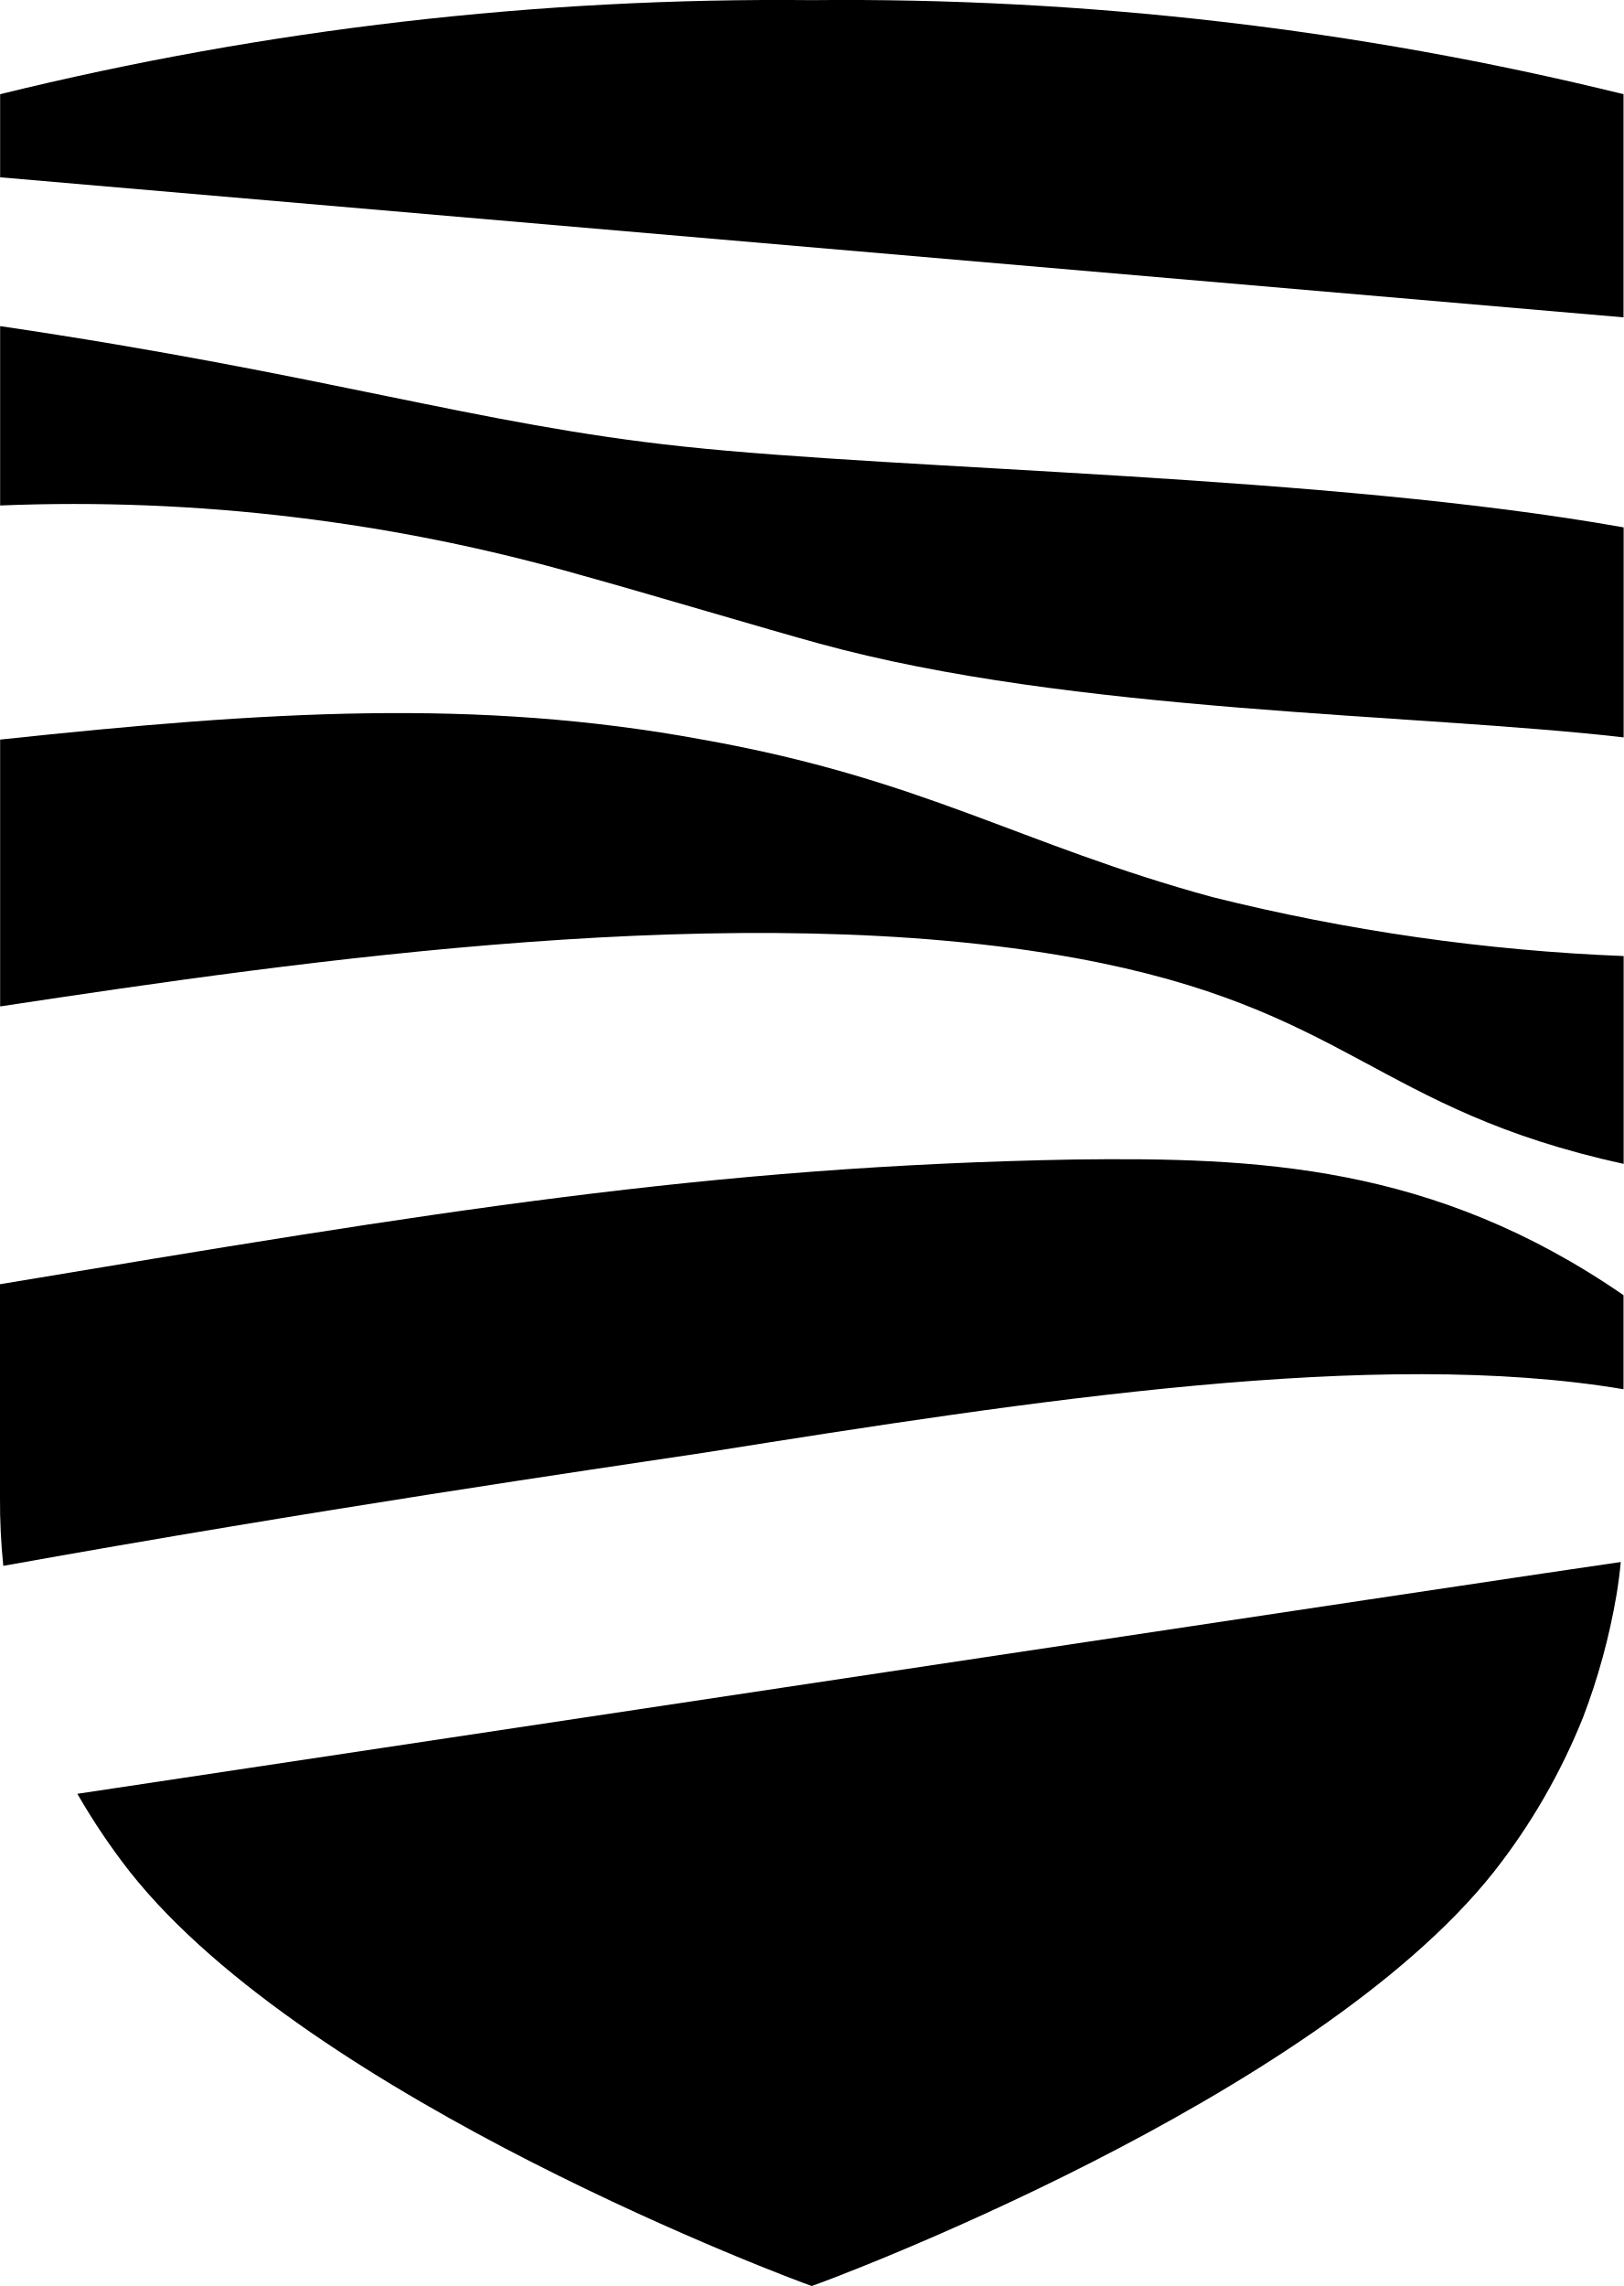
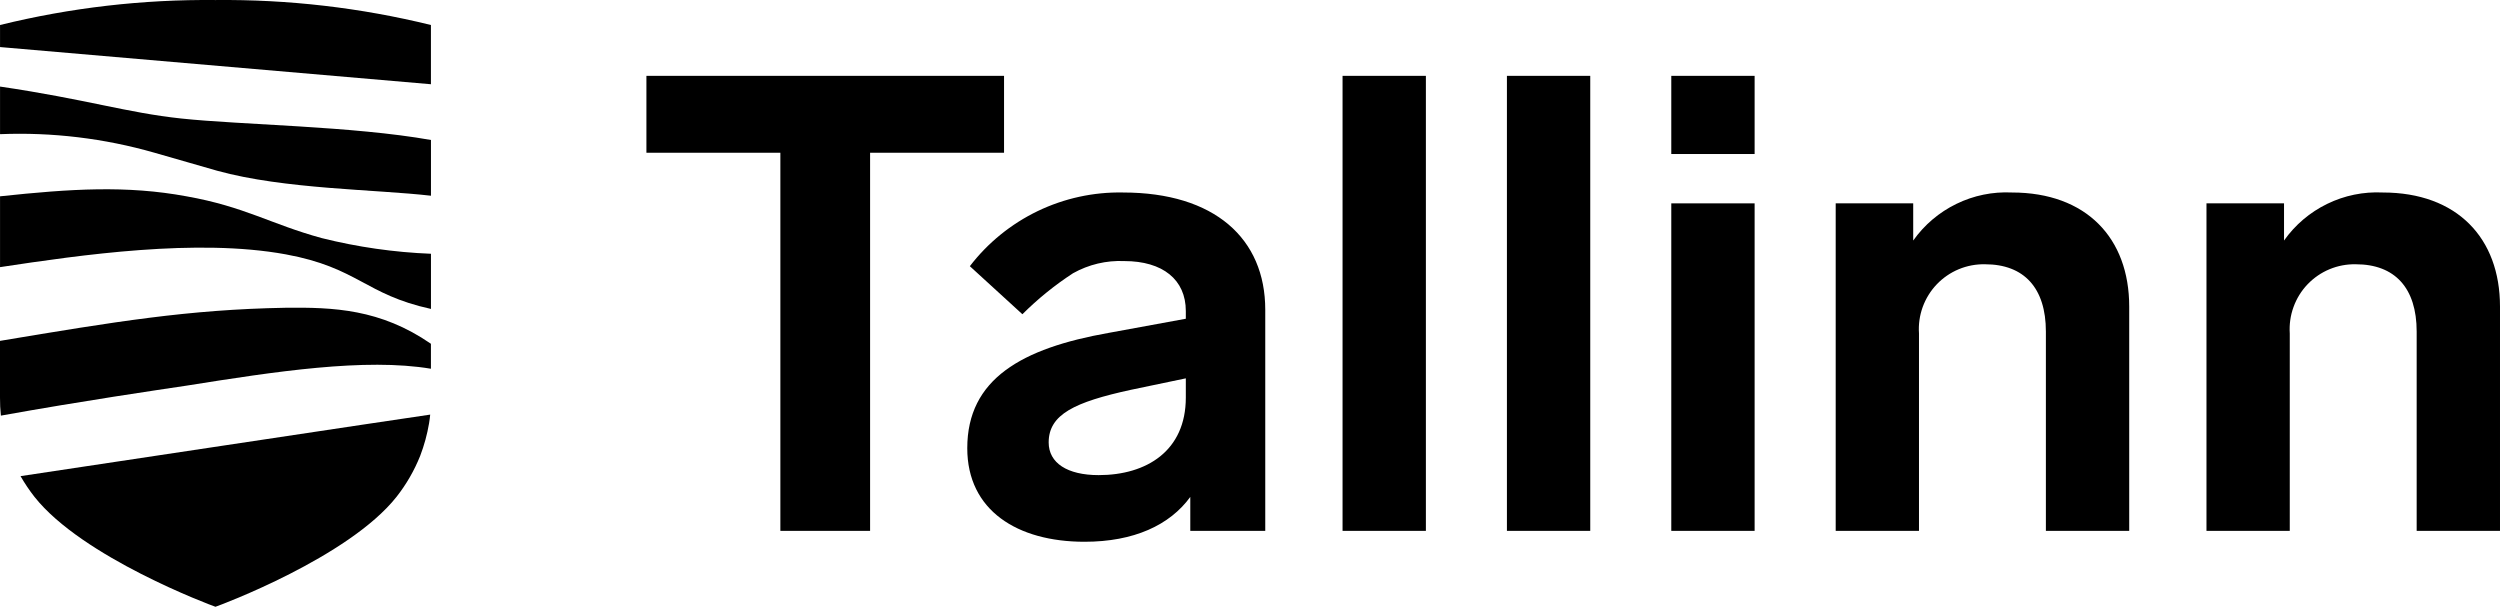
- <svg xmlns="http://www.w3.org/2000/svg" preserveAspectRatio="none" overflow="visible" style="display: block;" width="11.859" height="16.697" viewBox="0 0 11.859 16.697" fill="none">
-   <g id="Tallinna logo">
-     <path id="Vector" d="M8.854 6.552C7.448 6.168 6.745 5.689 5.131 5.402C3.485 5.098 1.95 5.194 0.001 5.402V7.351C2.222 7.015 5.418 6.552 7.863 6.999C9.861 7.367 10.037 8.102 11.859 8.501V6.983C10.845 6.943 9.838 6.798 8.854 6.552Z" fill="black" />
-     <path id="Vector_2" d="M11.858 9.46C10.468 8.501 9.173 8.453 7.847 8.469C5.178 8.517 3.165 8.852 0 9.38V10.939C-0.001 11.105 0.007 11.271 0.024 11.437C2.331 11.023 4.302 10.737 5.146 10.61C7.559 10.226 10.052 9.843 11.858 10.147L11.858 9.46Z" fill="black" />
-     <path id="Vector_3" d="M0.565 13.102C0.679 13.3 0.807 13.491 0.948 13.671C2.265 15.338 5.806 16.656 5.929 16.697C6.053 16.656 9.594 15.338 10.912 13.671C11.181 13.329 11.4 12.949 11.562 12.545C11.673 12.255 11.755 11.954 11.807 11.648C11.821 11.563 11.831 11.484 11.838 11.409C11.492 11.455 0.857 13.059 0.565 13.102Z" fill="black" />
-     <path id="Vector_4" d="M4.987 3.261C3.485 3.101 2.382 2.733 0.001 2.382V3.692C1.436 3.634 2.871 3.807 4.252 4.203C4.715 4.331 5.626 4.603 5.978 4.699C7.831 5.21 10.34 5.21 11.859 5.386V3.852C9.701 3.468 6.617 3.436 4.987 3.261Z" fill="black" />
-     <path id="Vector_5" d="M5.93 0.001C3.932 -0.019 1.94 0.211 0.001 0.688V1.295L11.858 2.318V0.688C9.919 0.211 7.927 -0.019 5.93 0.001Z" fill="black" />
+ <svg xmlns="http://www.w3.org/2000/svg" viewBox="0 0 68.794 16.697" fill="none">
+   <g aria-label="Tallinn">
+     <path d="M8.854 6.552C7.448 6.168 6.745 5.689 5.131 5.402C3.485 5.098 1.95 5.194 0.001 5.402V7.351C2.222 7.015 5.418 6.552 7.863 6.999C9.861 7.367 10.037 8.102 11.859 8.501V6.983C10.845 6.943 9.838 6.798 8.854 6.552Z" fill="black" />
+     <path d="M11.858 9.46C10.468 8.501 9.173 8.453 7.847 8.469C5.178 8.517 3.165 8.852 0 9.38V10.939C-0.001 11.105 0.007 11.271 0.024 11.437C2.331 11.023 4.302 10.737 5.146 10.61C7.559 10.226 10.052 9.843 11.858 10.147L11.858 9.46Z" fill="black" />
+     <path d="M0.565 13.102C0.679 13.3 0.807 13.491 0.948 13.671C2.265 15.338 5.806 16.656 5.929 16.697C6.053 16.656 9.594 15.338 10.912 13.671C11.181 13.329 11.4 12.949 11.562 12.545C11.673 12.255 11.755 11.954 11.807 11.648C11.821 11.563 11.831 11.484 11.838 11.409C11.492 11.455 0.857 13.059 0.565 13.102Z" fill="black" />
+     <path d="M4.987 3.261C3.485 3.101 2.382 2.733 0.001 2.382V3.692C1.436 3.634 2.871 3.807 4.252 4.203C4.715 4.331 5.626 4.603 5.978 4.699C7.831 5.21 10.34 5.21 11.859 5.386V3.852C9.701 3.468 6.617 3.436 4.987 3.261Z" fill="black" />
+     <path d="M5.93 0.001C3.932 -0.019 1.94 0.211 0.001 0.688V1.295L11.858 2.318V0.688C9.919 0.211 7.927 -0.019 5.93 0.001Z" fill="black" />
+     <g transform="translate(17.7879 2.0871)">
+       <path d="M9.841 2.116H6.155V12.521H3.686V2.116H0V9.94851e-06H9.841V2.116Z" fill="black" />
+       <path d="M17.029 6.437V12.521H14.966V11.587C14.402 12.363 13.414 12.821 12.056 12.821C10.204 12.821 8.829 11.957 8.829 10.246C8.829 8.342 10.328 7.495 12.726 7.072L14.843 6.684V6.472C14.843 5.608 14.208 5.097 13.15 5.097C12.657 5.075 12.169 5.191 11.739 5.432C11.237 5.759 10.77 6.137 10.346 6.56L8.9 5.238C9.394 4.594 10.034 4.075 10.766 3.722C11.498 3.37 12.302 3.194 13.114 3.21C15.636 3.21 17.029 4.479 17.029 6.437ZM14.843 8.853V8.324L13.326 8.641C11.792 8.976 11.069 9.312 11.069 10.088C11.069 10.652 11.58 10.987 12.444 10.987C13.767 10.987 14.843 10.317 14.843 8.853Z" fill="black" />
+       <path d="M21.449 12.521H19.156V1.57374e-05H21.449V12.521Z" fill="black" />
+       <path d="M25.972 12.521H23.679V1.57374e-05H25.972V12.521Z" fill="black" />
+       <path d="M30.495 2.151H28.202V1.57374e-05H30.495V2.151ZM30.495 12.521H28.202V3.509H30.495V12.521Z" fill="black" />
+       <path d="M40.803 6.349V12.521H38.51V7.037C38.51 5.837 37.91 5.185 36.835 5.185C36.587 5.18 36.341 5.226 36.113 5.321C35.884 5.416 35.678 5.558 35.507 5.737C35.336 5.916 35.205 6.129 35.12 6.362C35.036 6.595 35.001 6.843 35.018 7.09V12.521H32.726V3.509H34.859V4.532C35.164 4.101 35.573 3.754 36.048 3.523C36.523 3.291 37.048 3.184 37.575 3.21C39.621 3.21 40.803 4.462 40.803 6.349Z" fill="black" />
+       <path d="M51.006 6.349V12.521H48.713V7.037C48.713 5.837 48.114 5.185 47.038 5.185C46.79 5.18 46.544 5.226 46.316 5.321C46.087 5.416 45.881 5.558 45.71 5.737C45.539 5.916 45.408 6.129 45.324 6.362C45.239 6.595 45.205 6.843 45.221 7.09V12.521H42.929V3.509H45.063V4.532C45.367 4.101 45.776 3.754 46.251 3.523C46.726 3.291 47.251 3.184 47.779 3.21C49.824 3.21 51.006 4.462 51.006 6.349Z" fill="black" />
+     </g>
  </g>
</svg>
